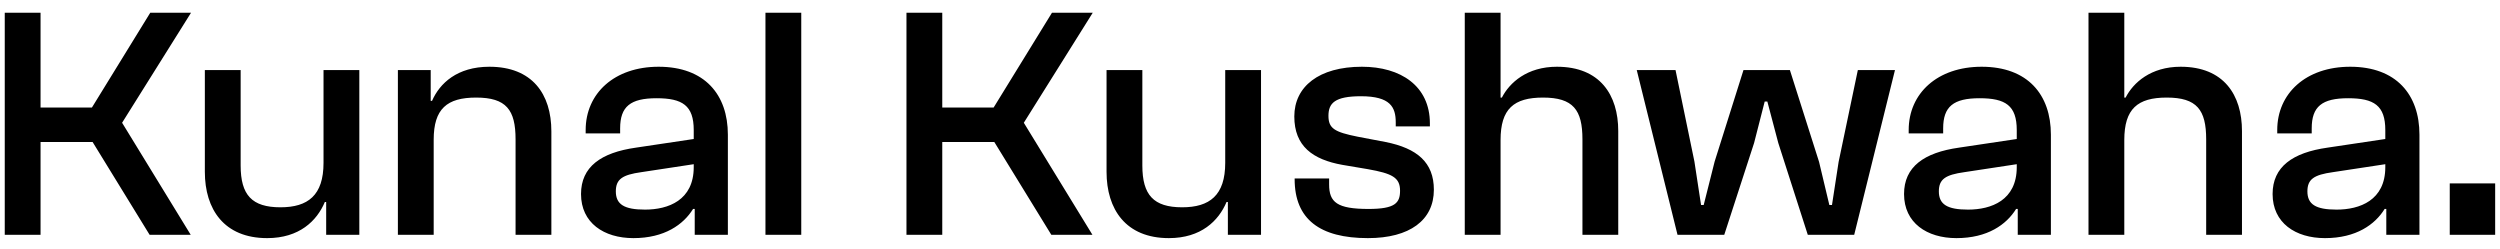
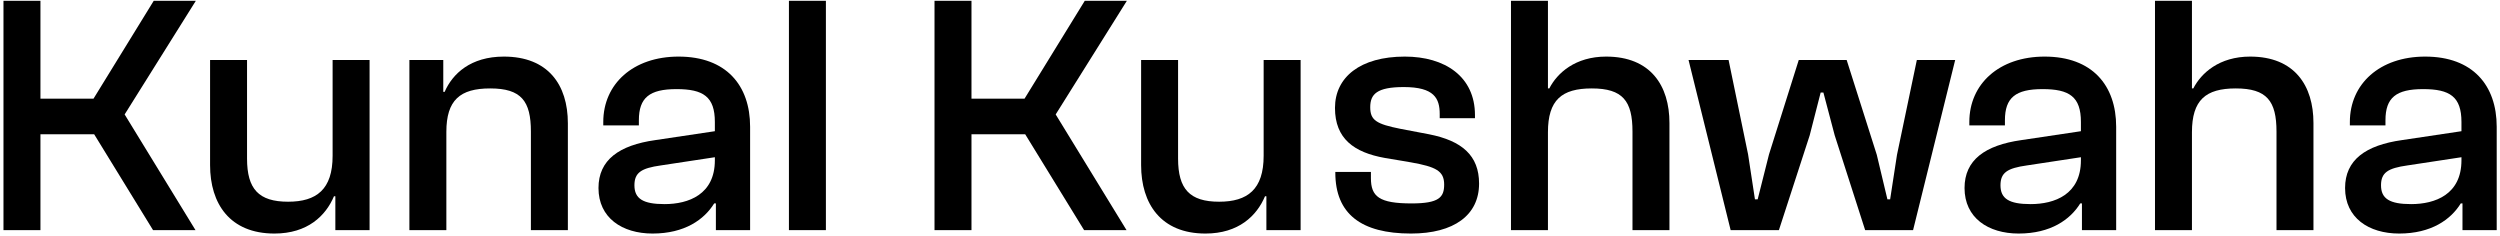
- <svg xmlns="http://www.w3.org/2000/svg" width="181" height="18" viewBox="0 0 181 18" fill="none">
-   <path d="M2.936 17H0.344V0.92H2.936V7.784H6.656L10.88 0.92H13.832L8.84 8.888L13.808 17H10.832L6.704 10.28H2.936V17ZM19.343 17.24C16.223 17.24 14.831 15.152 14.831 12.44V5.072H17.423V11.984C17.423 14.12 18.239 15.008 20.303 15.008C22.295 15.008 23.423 14.144 23.423 11.792V5.072H26.015V17H23.615V14.624H23.519C22.943 15.992 21.671 17.24 19.343 17.24ZM31.399 17H28.807V5.072H31.183V7.304H31.279C31.831 6.032 33.103 4.832 35.431 4.832C38.527 4.832 39.919 6.8 39.919 9.512V17H37.327V10.088C37.327 7.952 36.655 7.064 34.471 7.064C32.359 7.064 31.399 7.88 31.399 10.112V17ZM45.858 17.24C43.722 17.24 42.066 16.136 42.066 14.048C42.066 12.08 43.506 11.048 46.05 10.688L50.226 10.064V9.416C50.226 7.64 49.41 7.112 47.538 7.112C45.642 7.112 44.898 7.712 44.898 9.296V9.656H42.402V9.416C42.402 6.752 44.49 4.832 47.682 4.832C51.018 4.832 52.698 6.848 52.698 9.752V17H50.298V15.128H50.178C49.482 16.256 48.114 17.24 45.858 17.24ZM44.586 13.856C44.586 14.792 45.186 15.176 46.698 15.176C48.378 15.176 50.226 14.504 50.226 12.104V11.888L46.434 12.464C45.066 12.656 44.586 12.968 44.586 13.856ZM58.011 17H55.419V0.92H58.011V17ZM68.22 17H65.628V0.92H68.22V7.784H71.94L76.164 0.92H79.116L74.124 8.888L79.092 17H76.116L71.988 10.28H68.22V17ZM84.626 17.24C81.506 17.24 80.114 15.152 80.114 12.44V5.072H82.706V11.984C82.706 14.12 83.522 15.008 85.586 15.008C87.578 15.008 88.706 14.144 88.706 11.792V5.072H91.298V17H88.898V14.624H88.802C88.226 15.992 86.954 17.24 84.626 17.24ZM99.036 17.24C95.556 17.24 93.732 15.872 93.732 12.968V12.92H96.228V13.352C96.228 14.648 96.804 15.128 99.084 15.128C101.004 15.128 101.364 14.696 101.364 13.808C101.364 12.848 100.788 12.56 99.036 12.248L97.188 11.936C95.052 11.552 93.708 10.592 93.708 8.432C93.708 6.272 95.484 4.832 98.604 4.832C101.412 4.832 103.524 6.224 103.524 8.936V9.152H101.052V8.864C101.052 7.76 100.668 6.968 98.532 6.968C96.636 6.968 96.18 7.472 96.18 8.384C96.18 9.296 96.612 9.56 98.292 9.896L100.308 10.28C102.612 10.736 103.812 11.768 103.812 13.736C103.812 15.944 102.06 17.24 99.036 17.24ZM108.641 17H106.049V0.92H108.641V7.064H108.737C109.289 5.984 110.561 4.832 112.721 4.832C115.841 4.832 117.161 6.872 117.161 9.488V17H114.569V10.088C114.569 7.952 113.897 7.064 111.713 7.064C109.601 7.064 108.641 7.88 108.641 10.136V17ZM124.836 17H121.452L118.5 5.072H121.308L122.676 11.696L123.156 14.84H123.348L124.14 11.696L126.228 5.072H129.588L131.7 11.72L132.444 14.84H132.636L133.116 11.72L134.508 5.072H137.196L134.244 17H130.884L128.748 10.352L127.956 7.352H127.764L126.996 10.352L124.836 17ZM141.645 17.24C139.509 17.24 137.853 16.136 137.853 14.048C137.853 12.08 139.293 11.048 141.837 10.688L146.013 10.064V9.416C146.013 7.64 145.197 7.112 143.325 7.112C141.429 7.112 140.685 7.712 140.685 9.296V9.656H138.189V9.416C138.189 6.752 140.277 4.832 143.469 4.832C146.805 4.832 148.485 6.848 148.485 9.752V17H146.085V15.128H145.965C145.269 16.256 143.901 17.24 141.645 17.24ZM140.373 13.856C140.373 14.792 140.973 15.176 142.485 15.176C144.165 15.176 146.013 14.504 146.013 12.104V11.888L142.221 12.464C140.853 12.656 140.373 12.968 140.373 13.856ZM153.799 17H151.207V0.92H153.799V7.064H153.895C154.447 5.984 155.719 4.832 157.879 4.832C160.999 4.832 162.319 6.872 162.319 9.488V17H159.727V10.088C159.727 7.952 159.055 7.064 156.871 7.064C154.759 7.064 153.799 7.88 153.799 10.136V17ZM168.328 17.24C166.192 17.24 164.536 16.136 164.536 14.048C164.536 12.08 165.976 11.048 168.52 10.688L172.696 10.064V9.416C172.696 7.64 171.88 7.112 170.008 7.112C168.112 7.112 167.368 7.712 167.368 9.296V9.656H164.872V9.416C164.872 6.752 166.96 4.832 170.152 4.832C173.488 4.832 175.168 6.848 175.168 9.752V17H172.768V15.128H172.648C171.952 16.256 170.584 17.24 168.328 17.24ZM167.056 13.856C167.056 14.792 167.656 15.176 169.168 15.176C170.848 15.176 172.696 14.504 172.696 12.104V11.888L168.904 12.464C167.536 12.656 167.056 12.968 167.056 13.856ZM180.65 17H177.362V13.28H180.65V17Z" fill="black" />
+ <svg xmlns="http://www.w3.org/2000/svg" width="478" height="45" viewBox="0 0 478 45" fill="none">
+   <path d="M7.733 44H0.665V0.153H7.733V18.87H17.876L29.394 0.153H37.444L23.831 21.88L37.378 44H29.263L18.007 25.676H7.733V44Z" fill="black" />
+   <path d="M52.47 44.654C43.962 44.654 40.167 38.961 40.167 31.566V11.475H47.234V30.322C47.234 36.147 49.459 38.568 55.087 38.568C60.519 38.568 63.595 36.212 63.595 29.799V11.475H70.663V44H64.119V37.521H63.857C62.286 41.251 58.818 44.654 52.47 44.654Z" fill="black" />
+   <path d="M85.344 44H78.276V11.475H84.755V17.561H85.017C86.522 14.093 89.99 10.82 96.338 10.82C104.78 10.82 108.576 16.187 108.576 23.582V44H101.508V25.152C101.508 19.328 99.676 16.907 93.721 16.907C87.962 16.907 85.344 19.132 85.344 25.218V44Z" fill="black" />
+   <path d="M124.77 44.654C118.946 44.654 114.43 41.644 114.43 35.95C114.43 30.584 118.357 27.77 125.294 26.788L136.681 25.087V23.32C136.681 18.477 134.456 17.038 129.351 17.038C124.181 17.038 122.152 18.674 122.152 22.993V23.974H115.346V23.32C115.346 16.056 121.04 10.82 129.744 10.82C138.84 10.82 143.421 16.318 143.421 24.236V44H136.877V38.895H136.55C134.652 41.971 130.922 44.654 124.77 44.654ZM121.302 35.427C121.302 37.979 122.938 39.026 127.061 39.026C131.642 39.026 136.681 37.194 136.681 30.65V30.061L126.341 31.631C122.61 32.155 121.302 33.005 121.302 35.427Z" fill="black" />
+   <path d="M157.911 44H150.843V0.153H157.911V44Z" fill="black" />
+   <path d="M185.747 44H178.679V0.153H185.747V18.87H195.89L207.408 0.153H215.458L201.846 21.88L215.392 44H207.277L196.021 25.676H185.747V44Z" fill="black" />
+   <path d="M230.484 44.654C221.976 44.654 218.181 38.961 218.181 31.566V11.475H225.248V30.322C225.248 36.147 227.474 38.568 233.102 38.568C238.533 38.568 241.609 36.212 241.609 29.799V11.475H248.677V44H242.133V37.521H241.871C240.3 41.251 236.832 44.654 230.484 44.654Z" fill="black" />
+   <path d="M269.776 44.654C260.287 44.654 255.313 40.924 255.313 33.005V32.875H262.119V34.053C262.119 37.587 263.69 38.895 269.907 38.895C275.142 38.895 276.124 37.717 276.124 35.296C276.124 32.678 274.553 31.893 269.776 31.042L264.737 30.192C258.913 29.144 255.248 26.527 255.248 20.637C255.248 14.747 260.091 10.82 268.598 10.82C276.255 10.82 282.014 14.616 282.014 22.011V22.6H275.273V21.815C275.273 18.805 274.226 16.645 268.402 16.645C263.232 16.645 261.988 18.019 261.988 20.506C261.988 22.993 263.166 23.713 267.747 24.629L273.245 25.676C279.527 26.919 282.799 29.733 282.799 35.1C282.799 41.12 278.022 44.654 269.776 44.654Z" fill="black" />
+   <path d="M295.967 44H288.899V0.153H295.967V16.907H296.229C297.734 13.962 301.202 10.82 307.092 10.82C315.6 10.82 319.199 16.383 319.199 23.516V44H312.131V25.152C312.131 19.328 310.299 16.907 304.344 16.907C298.585 16.907 295.967 19.132 295.967 25.283V44Z" fill="black" />
+   <path d="M340.126 44H330.899L322.85 11.475H330.506L334.237 29.537L335.545 38.11H336.069L338.229 29.537L343.922 11.475H353.084L358.843 29.602L360.872 38.11H361.395L362.704 29.602L366.5 11.475H373.829L365.78 44H356.618L350.794 25.872L348.634 17.692H348.11L346.016 25.872L340.126 44Z" fill="black" />
+   <path d="M385.96 44.654C380.136 44.654 375.62 41.644 375.62 35.95C375.62 30.584 379.547 27.77 386.484 26.788L397.871 25.087V23.32C397.871 18.477 395.646 17.038 390.541 17.038C385.371 17.038 383.342 18.674 383.342 22.993V23.974H376.536V23.32C376.536 16.056 382.23 10.82 390.934 10.82C400.03 10.82 404.611 16.318 404.611 24.236V44H398.067V38.895H397.74C395.842 41.971 392.112 44.654 385.96 44.654ZM382.492 35.427C382.492 37.979 384.128 39.026 388.251 39.026C392.832 39.026 397.871 37.194 397.871 30.65V30.061L387.531 31.631C383.801 32.155 382.492 33.005 382.492 35.427Z" fill="black" />
+   <path d="M419.101 44H412.034V0.153H419.101V16.907H419.363C420.868 13.962 424.337 10.82 430.227 10.82C438.734 10.82 442.333 16.383 442.333 23.516V44H435.266V25.152C435.266 19.328 433.433 16.907 427.478 16.907C421.719 16.907 419.101 19.132 419.101 25.283V44Z" fill="black" />
+   <path d="M458.719 44.654C452.895 44.654 448.379 41.644 448.379 35.95C448.379 30.584 452.306 27.77 459.243 26.788L470.63 25.087V23.32C470.63 18.477 468.405 17.038 463.3 17.038C458.13 17.038 456.101 18.674 456.101 22.993V23.974H449.295V23.32C449.295 16.056 454.989 10.82 463.693 10.82C472.789 10.82 477.37 16.318 477.37 24.236V44H470.826V38.895H470.499C468.601 41.971 464.871 44.654 458.719 44.654ZM455.251 35.427C455.251 37.979 456.887 39.026 461.01 39.026C465.591 39.026 470.63 37.194 470.63 30.65V30.061L460.29 31.631C456.56 32.155 455.251 33.005 455.251 35.427Z" fill="black" />
</svg>
